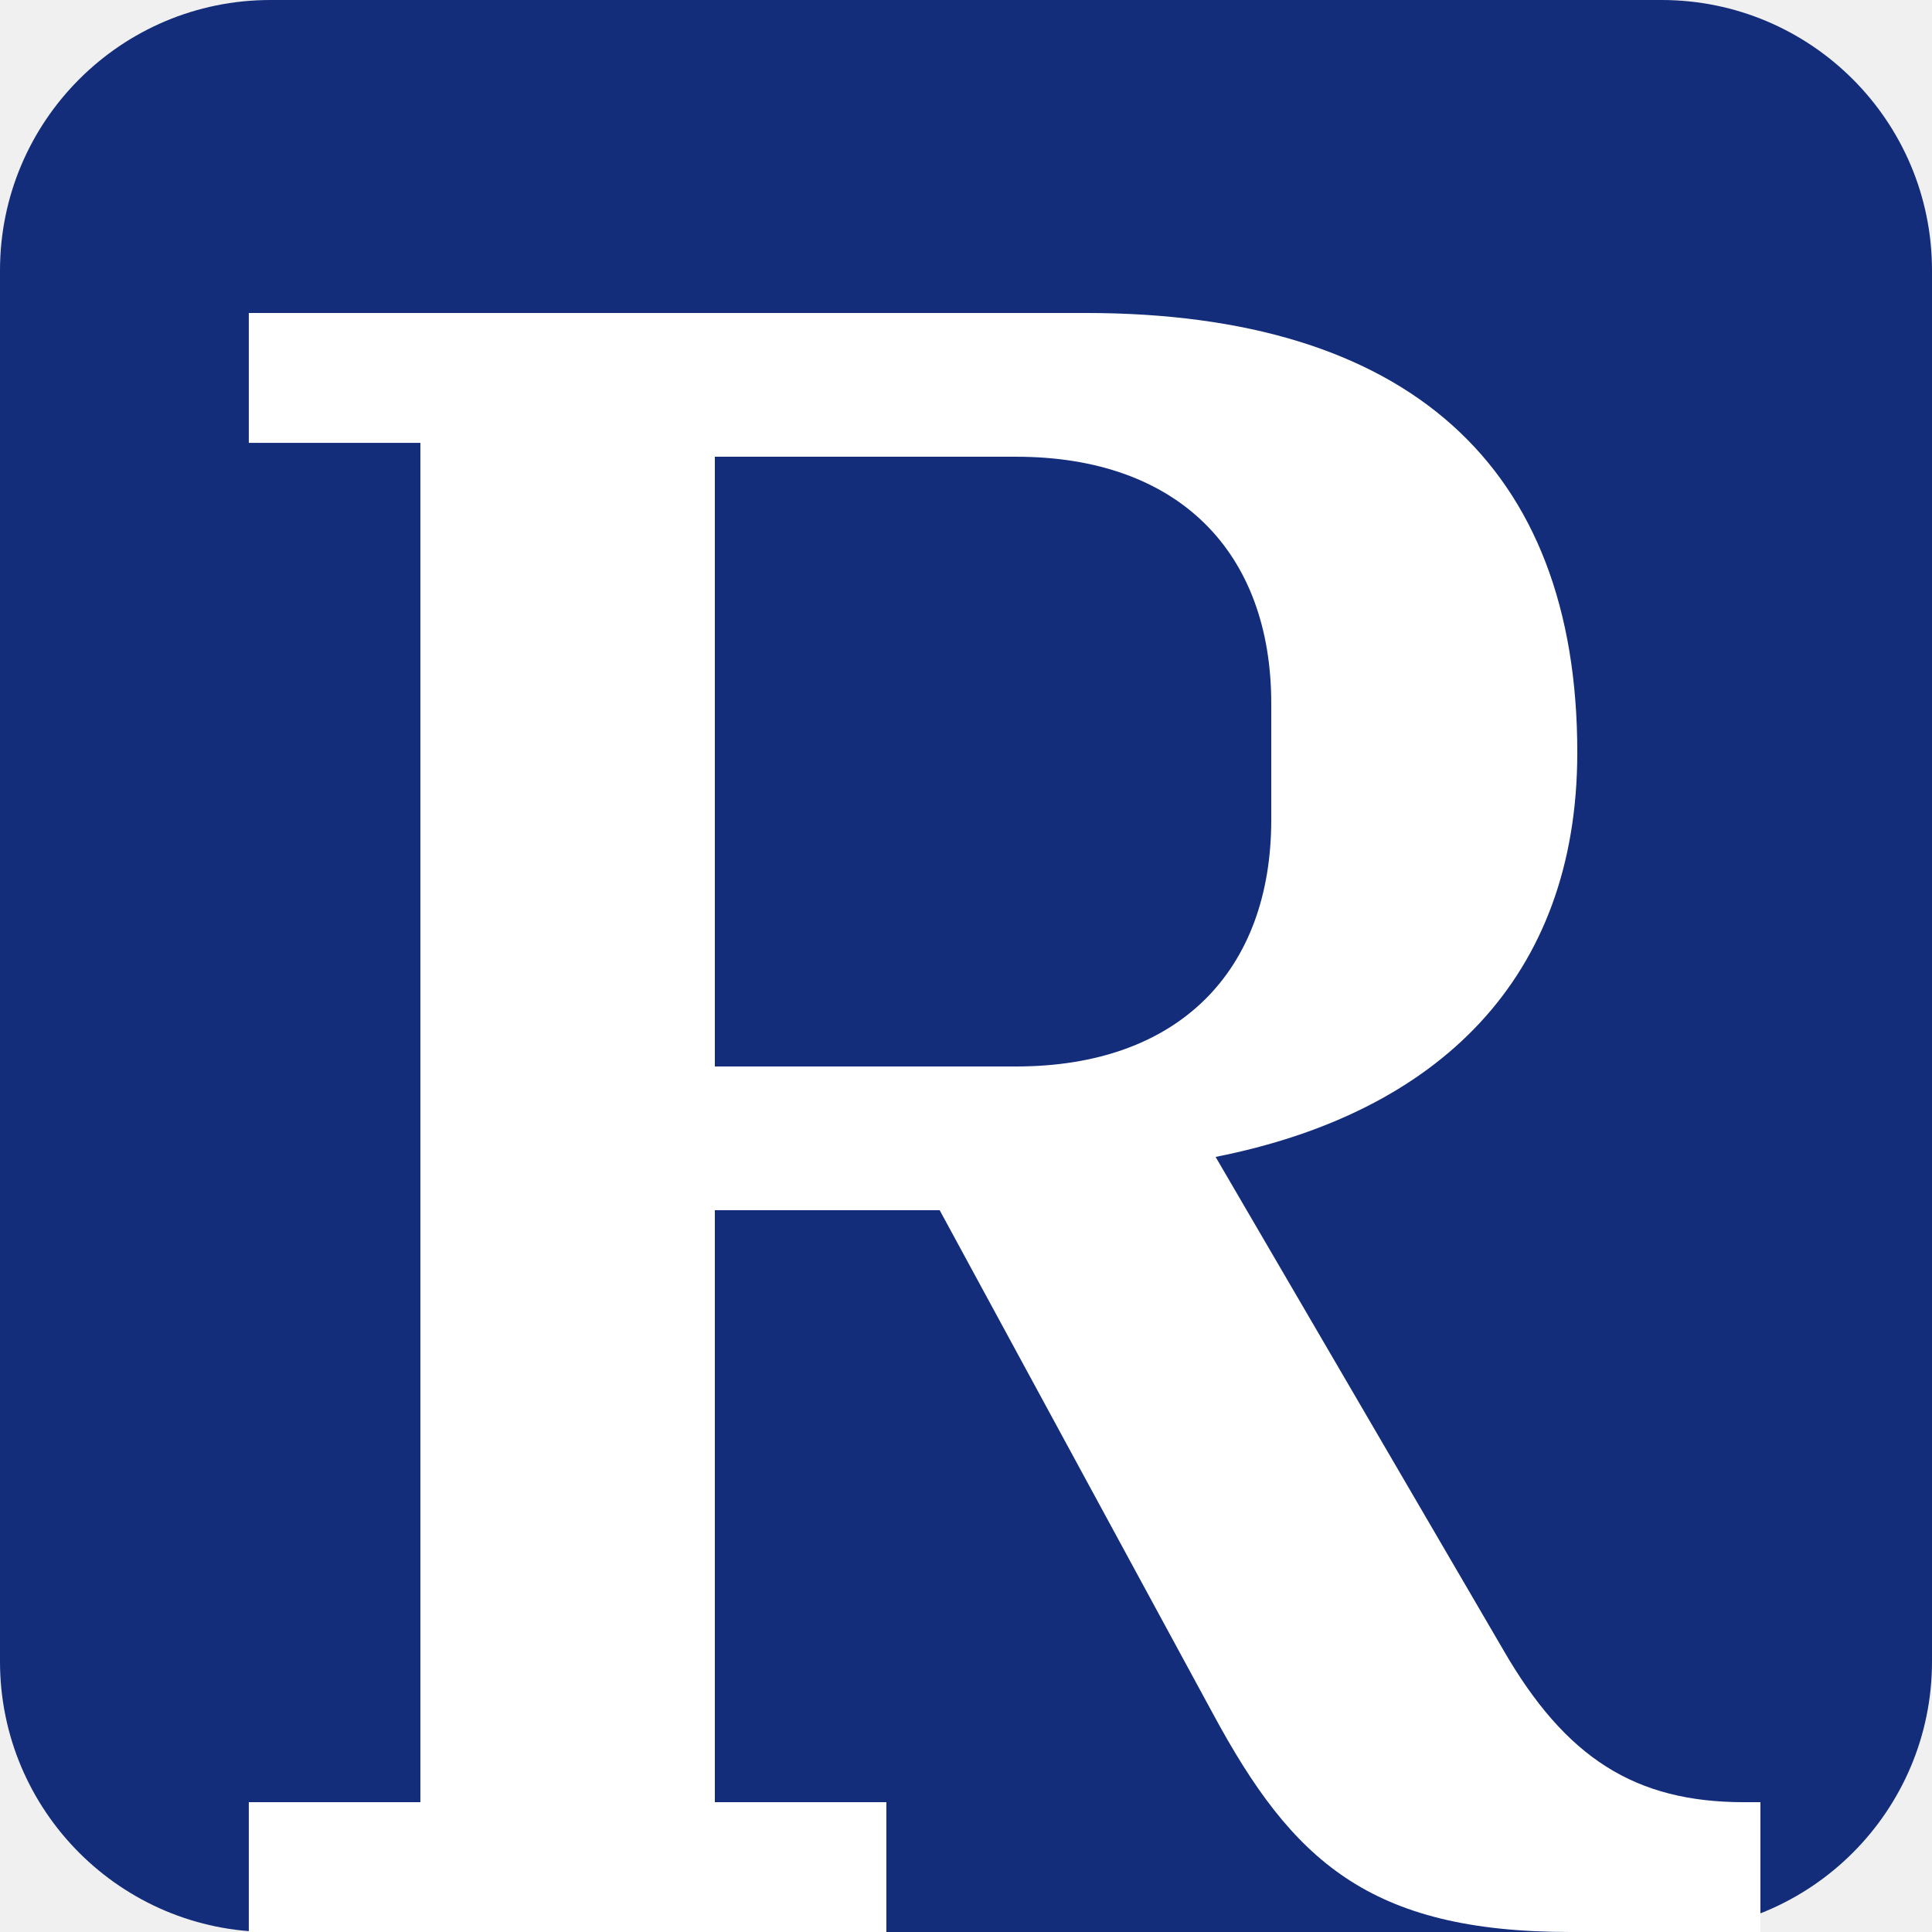
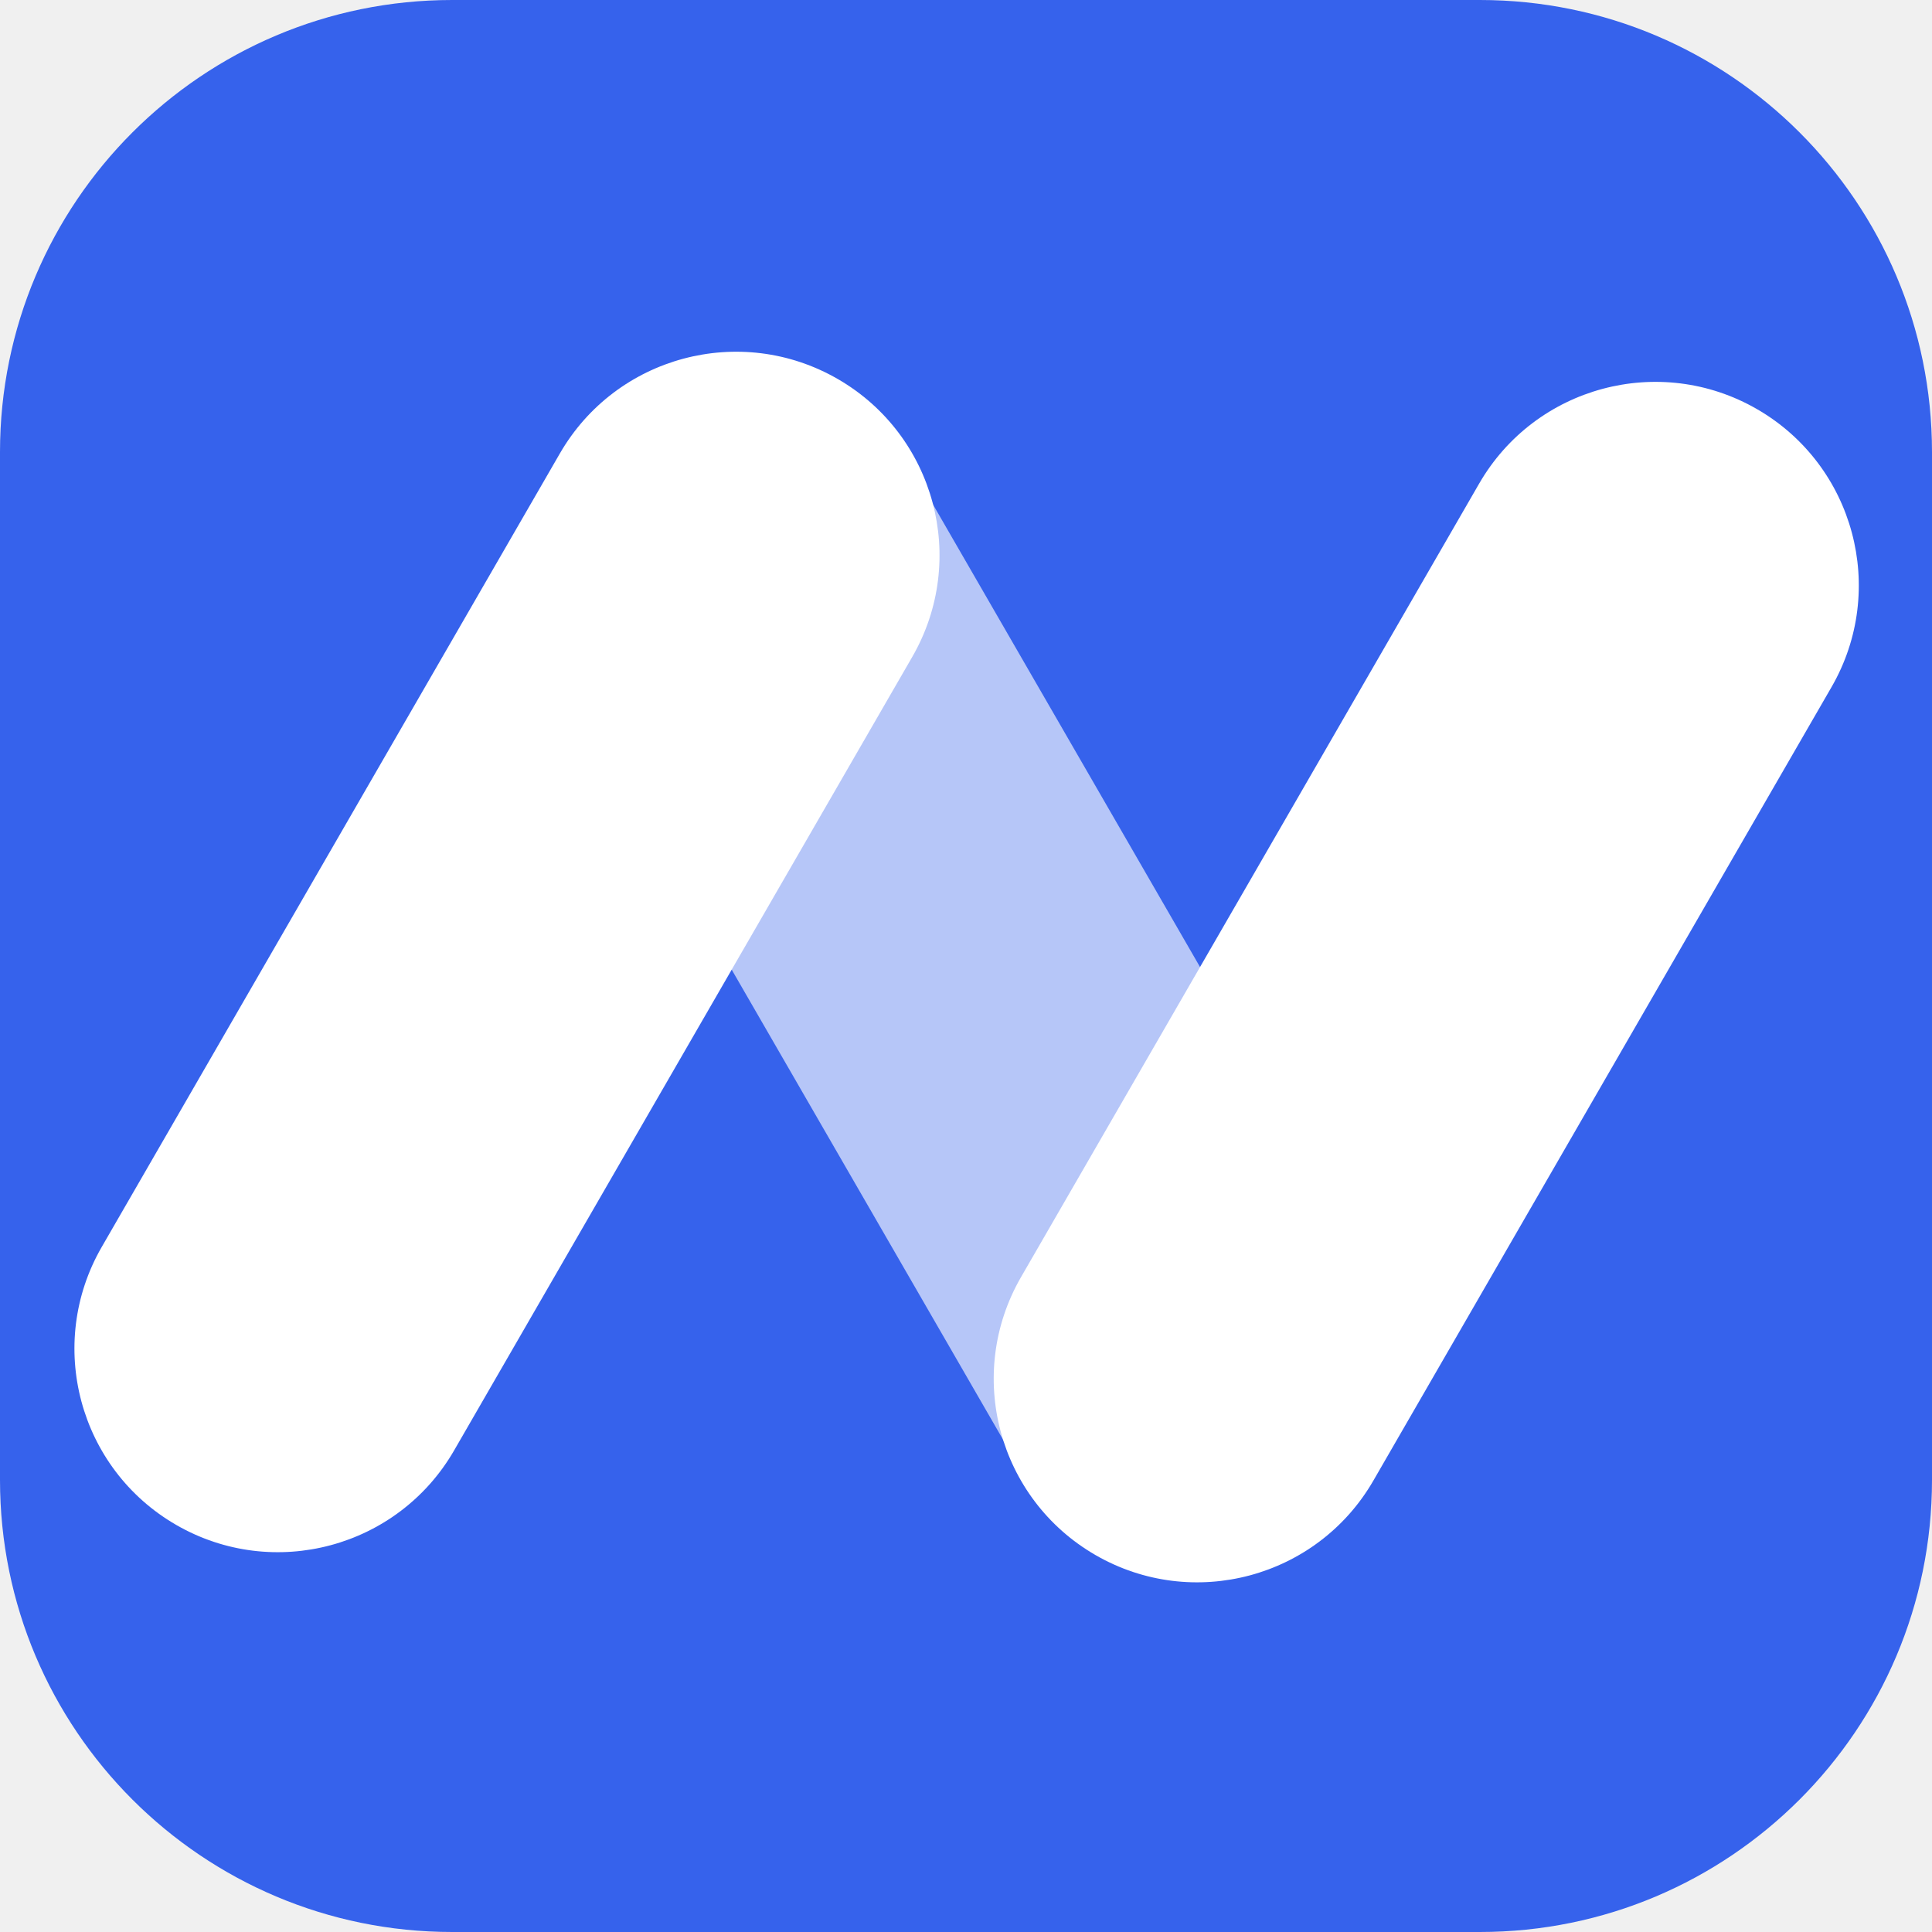
- <svg xmlns="http://www.w3.org/2000/svg" fill="none" version="1.1" width="500" height="500" viewBox="0 0 500 500">
-   <g style="mix-blend-mode:passthrough">
-     <rect x="0" y="0" width="500" height="500" rx="70" fill="#142D7B" fill-opacity="1" />
-     <g style="mix-blend-mode:passthrough">
-       <path d="M64.391,500L229.391,500L229.391,466.406L185,466.406L185,313.203L243.188,313.203L314,443.672C334.391,481.406,354.203,500,406.391,500L455.594,500L455.594,466.406L451.391,466.406C423.203,466.406,405.203,455.031,389,426.906L314.594,299.406C372.203,288.016,408.203,253.125,408.203,194.703C408.203,120.625,364.391,81,281,81L64.391,81L64.391,114.609L108.797,114.609L108.797,466.406L64.391,466.406L64.391,500ZM185,118.203L263,118.203C305,118.203,329,142.906,329,182.047L329,212.172C329,251.312,305,276,263,276L185,276L185,118.203Z" fill="#FFFFFF" fill-opacity="1" />
+ <svg xmlns="http://www.w3.org/2000/svg" fill="none" version="1.1" width="641" height="641" viewBox="0 0 641 641">
+   <defs>
+     <clipPath id="master_svg0_46_04">
+       <rect x="0" y="0" width="641" height="641" rx="150" />
+     </clipPath>
+   </defs>
+   <g style="mix-blend-mode:passthrough" clip-path="url(#master_svg0_46_04)">
+     <rect x="0" y="0" width="641" height="641" rx="150" fill="#3662EC" fill-opacity="1" />
+     <g style="mix-blend-mode:passthrough" transform="matrix(0.8660254,-0.5000001,0.5,0.8660254,-61.88586,98.03883)">
+       <rect x="152" y="164.5" width="135" height="439" rx="67.5" fill="#FFFFFF" fill-opacity="0.64" />
+     </g>
+     <g style="mix-blend-mode:passthrough" transform="matrix(0.8660254,0.4999999,-0.5,0.8660254,75.40742,-97.42432)">
+       <rect x="219.5" y="92" width="135" height="439" rx="67.5" fill="#FFFFFF" fill-opacity="1" />
+     </g>
+     <g style="mix-blend-mode:passthrough" transform="matrix(0.8660254,0.4999999,-0.5,0.8660254,121.2697,-248.5846)">
+       <rect x="524.5" y="102" width="135" height="439" rx="67.5" fill="#FFFFFF" fill-opacity="1" />
    </g>
  </g>
</svg>
